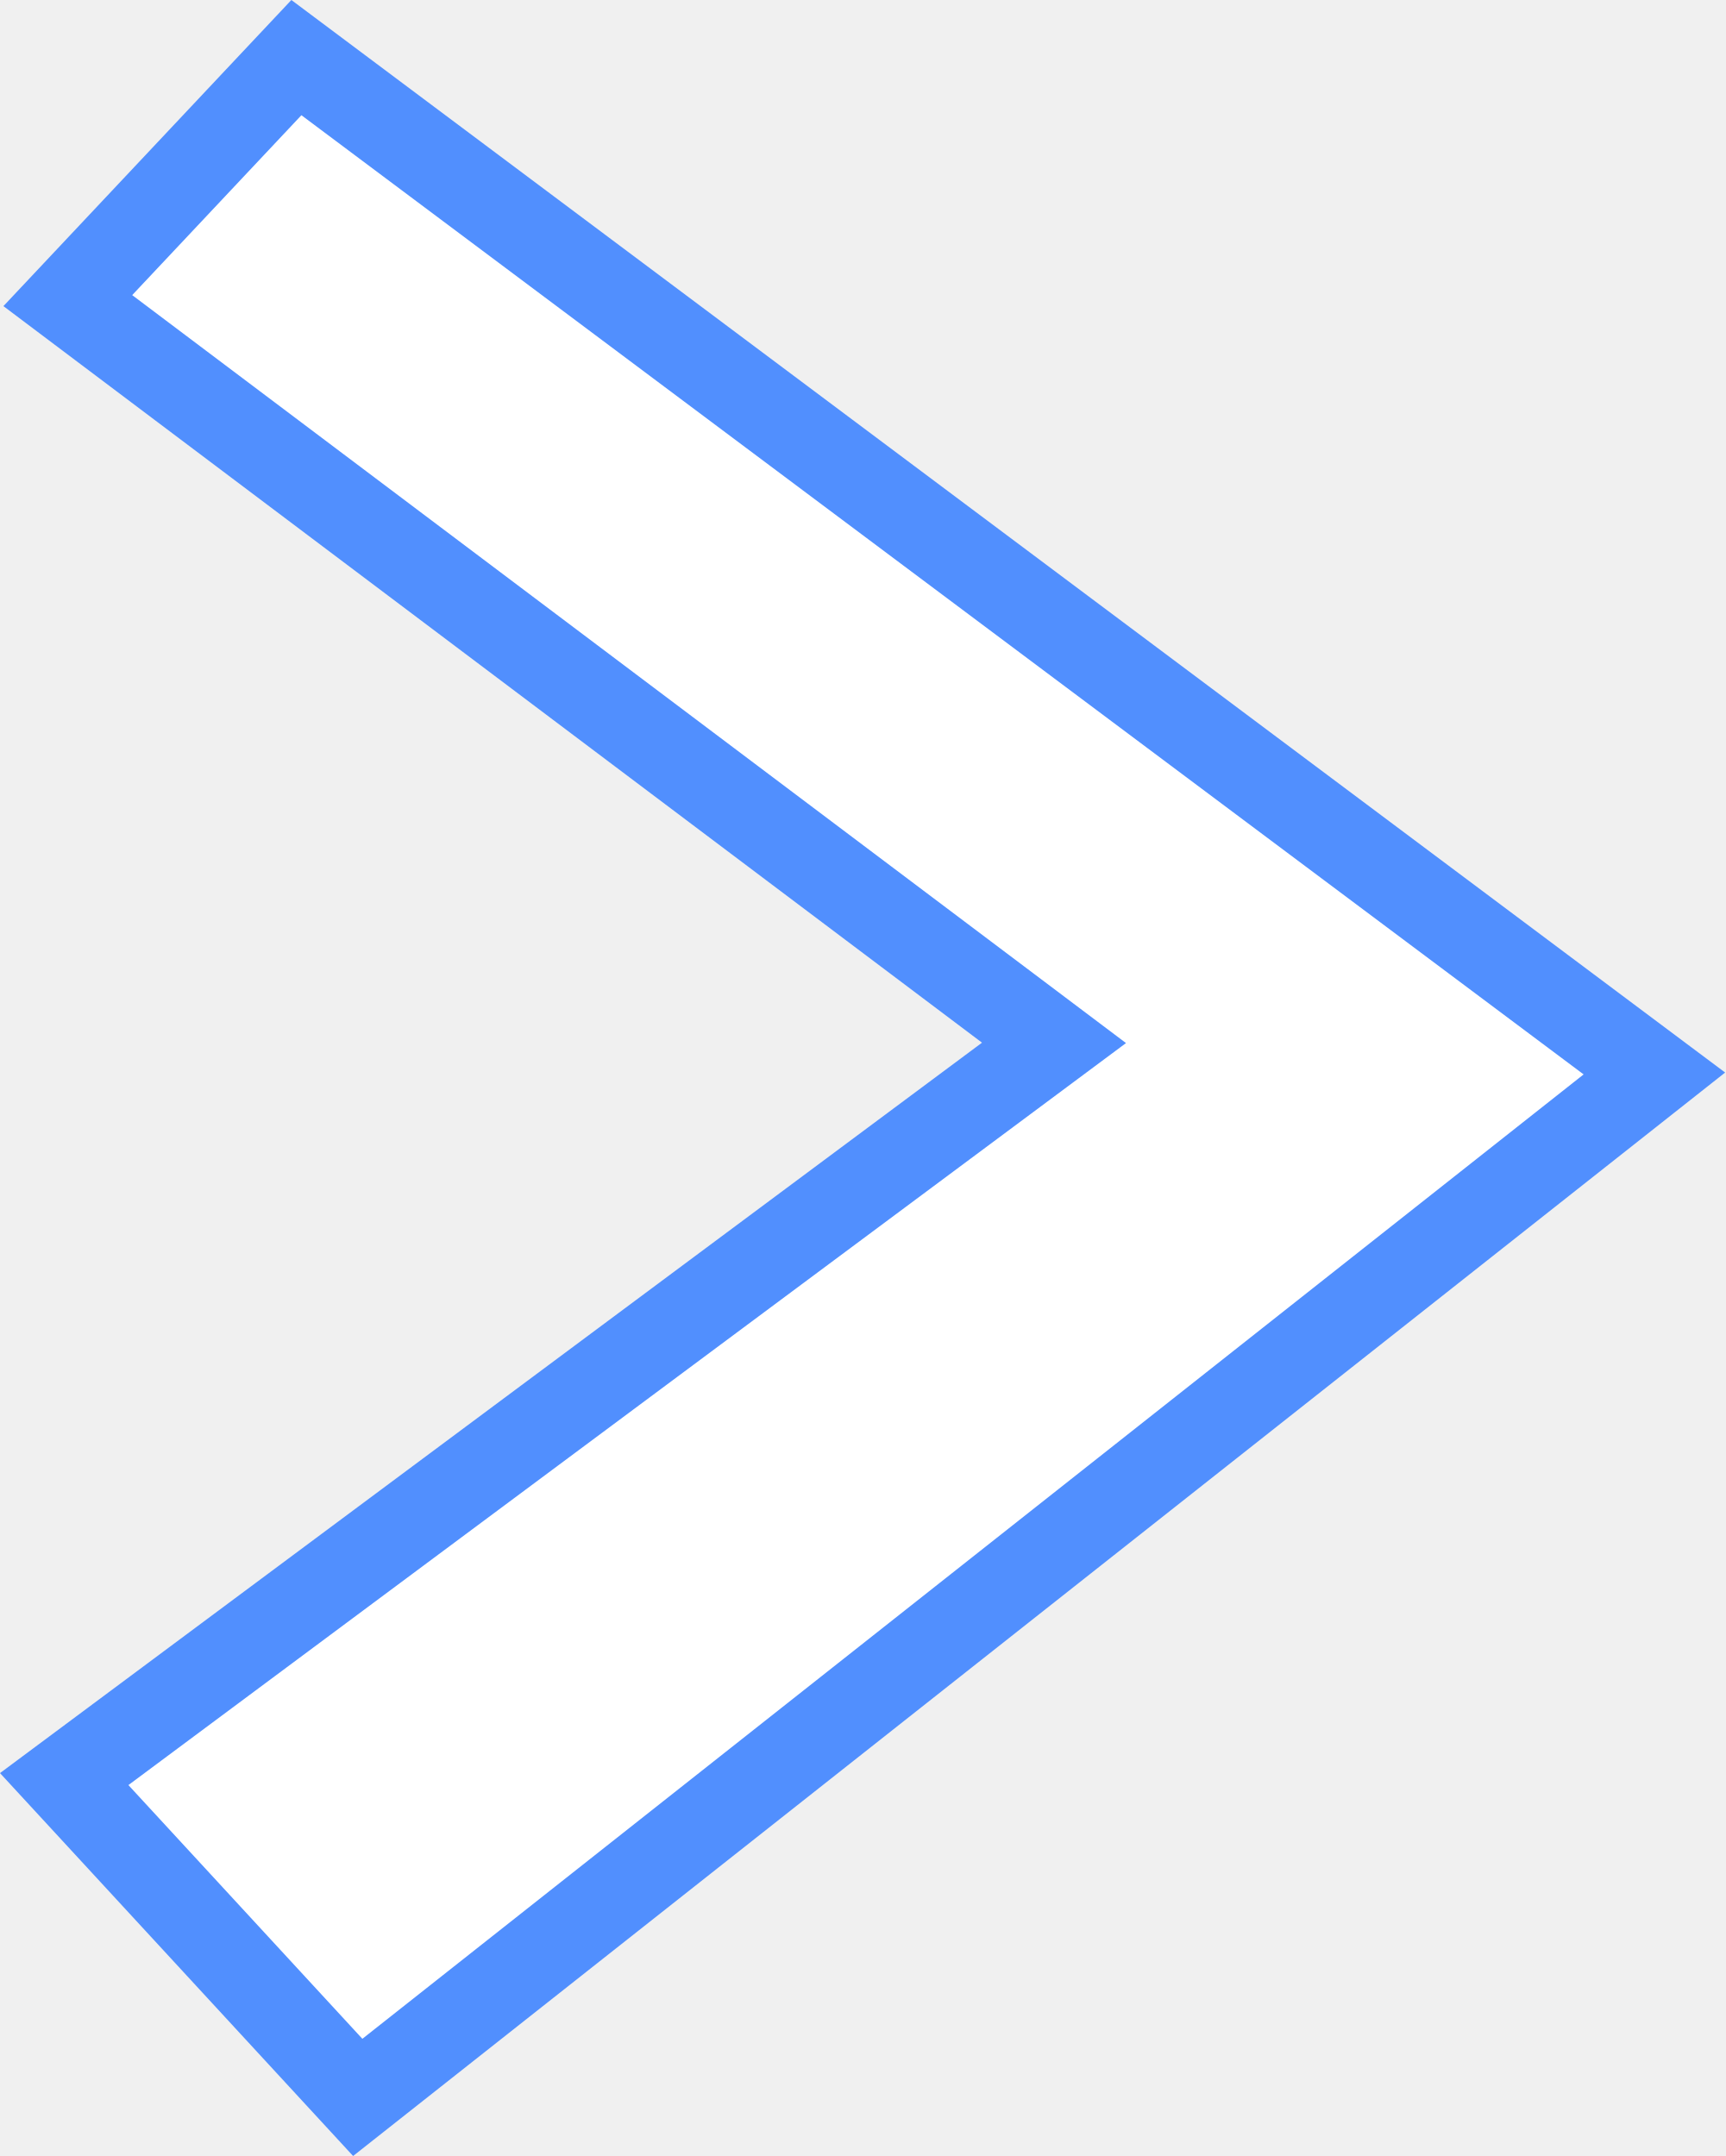
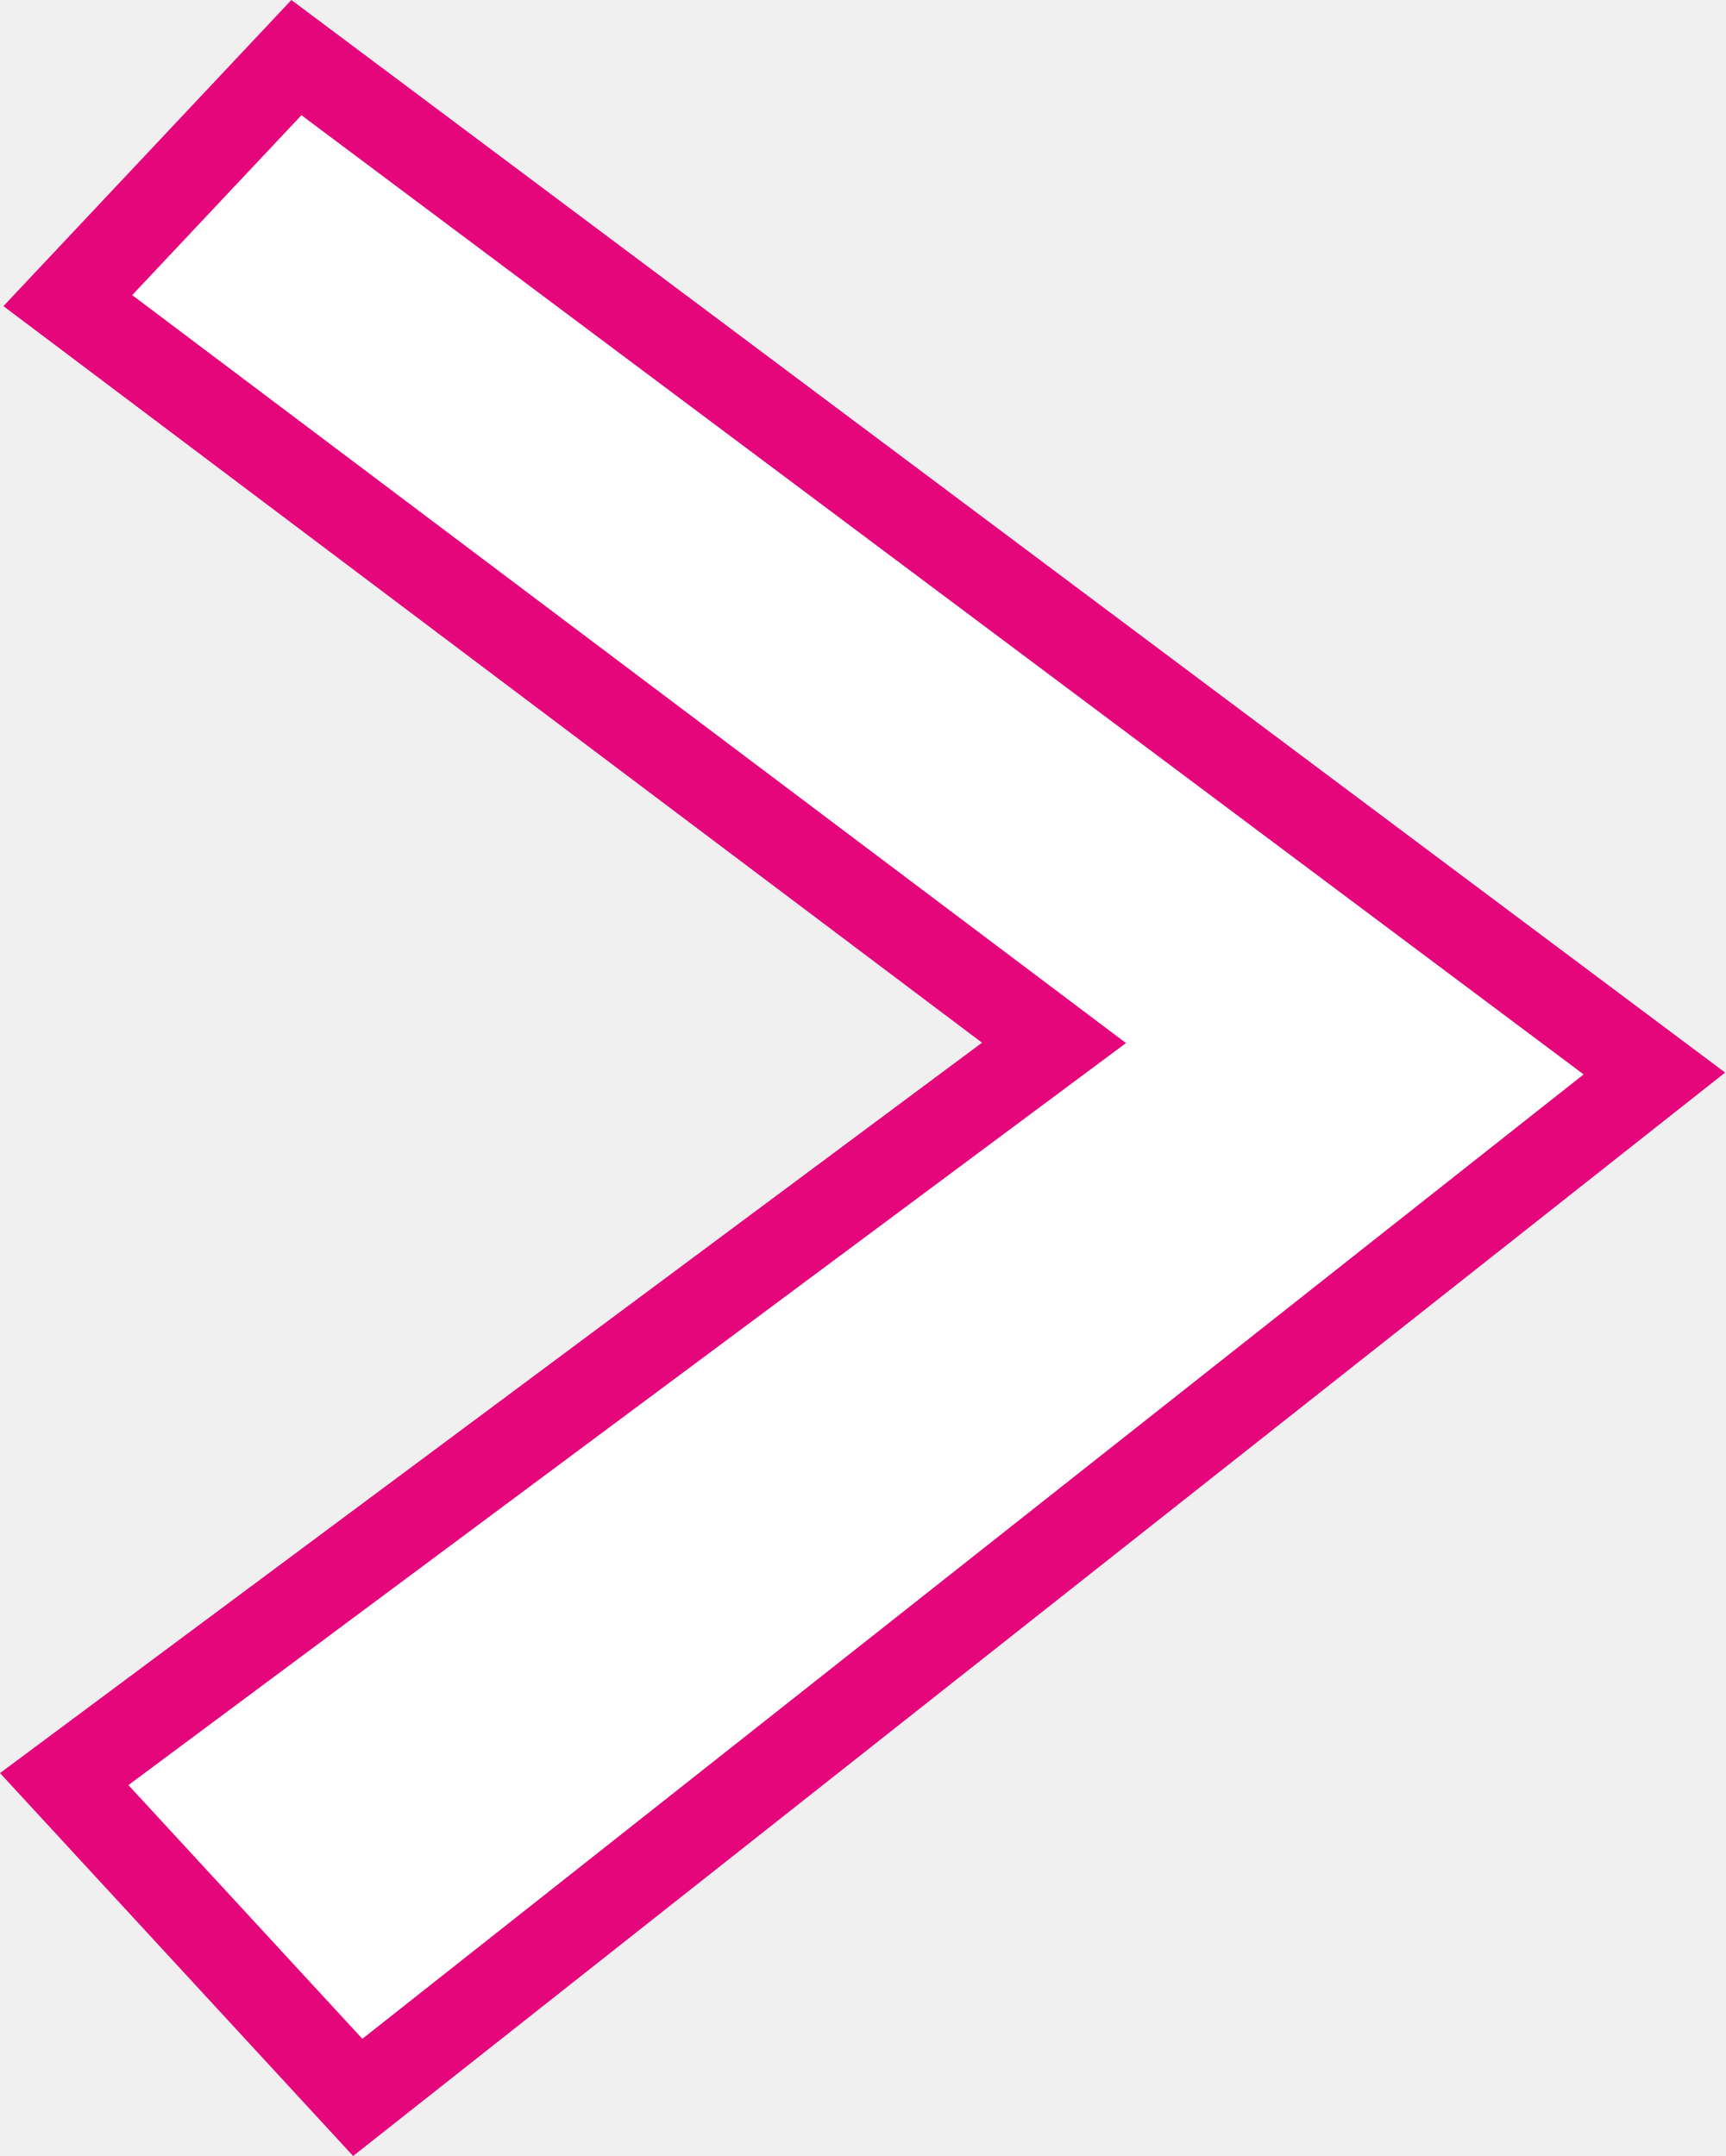
- <svg xmlns="http://www.w3.org/2000/svg" version="1.1" id="图层_1" x="0px" y="0px" width="60px" height="75px" viewBox="10 12.5 60 75" enable-background="new 10 12.5 60 75" xml:space="preserve">
-   <g>
-     <polygon fill="#FFFFFF" points="12.232,74.389 46.658,48.778 12.358,22.958 20.309,14.504 67.539,49.842 22.441,85.462  " />
-     <path fill="#518FFE" d="M20.483,16.508l44.595,33.367L22.603,83.423l-8.137-8.826l31.48-23.419l3.216-2.393l-3.202-2.411   L14.598,22.766L20.483,16.508 M20.134,12.5L10.119,23.149l34.035,25.622L10,74.18L22.281,87.5L70,49.81L20.134,12.5L20.134,12.5z" />
-   </g>
+ <svg xmlns="http://www.w3.org/2000/svg" version="1.1" id="图层_1" x="0px" y="0px" width="60px" height="75px" viewBox="0 0 60 75" enable-background="new 0 0 60 75" xml:space="preserve">
+   <polygon fill="#FFFFFF" points="2.232,61.889 36.658,36.277 2.358,10.458 10.309,2.004 57.539,37.342 12.441,72.962 " />
+   <path fill="#E6067C" d="M10.483,4.008l44.595,33.367L12.603,70.923l-8.137-8.825l31.479-23.42l3.217-2.393l-3.202-2.411  L4.598,10.266L10.483,4.008 M10.134,0L0.119,10.649l34.035,25.623L0,61.68L12.281,75L60,37.311L10.134,0L10.134,0z" />
</svg>
